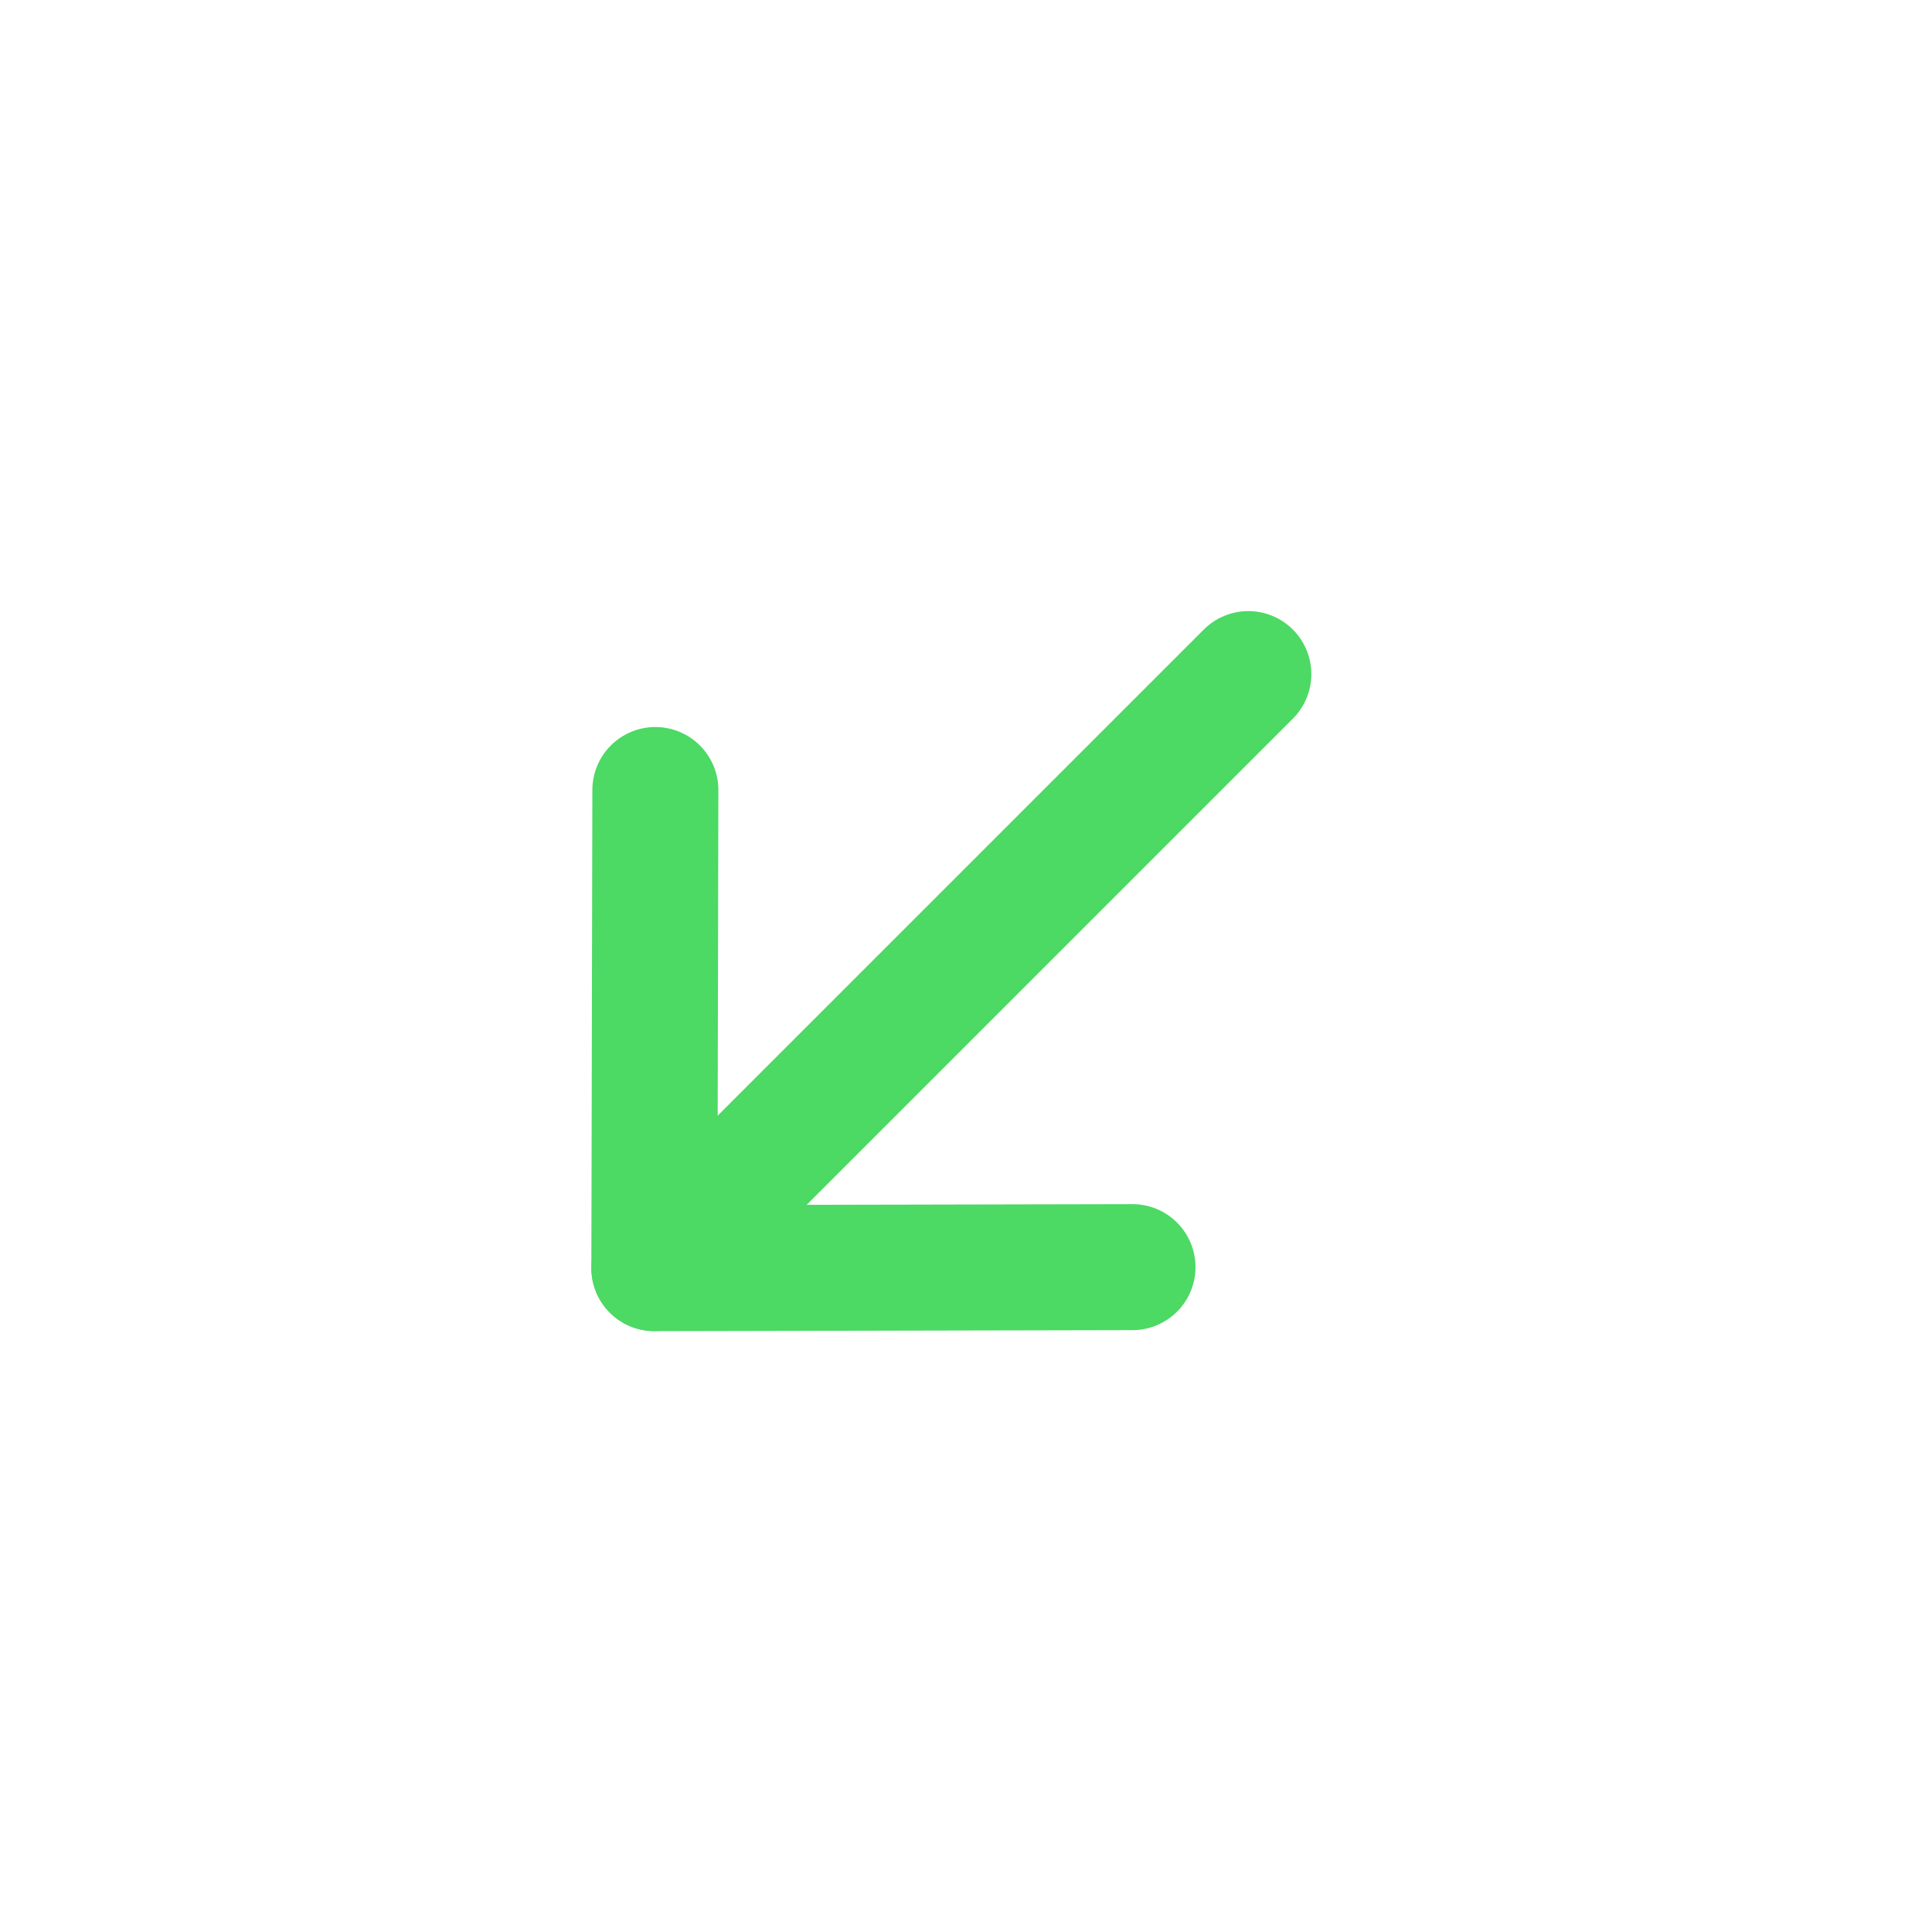
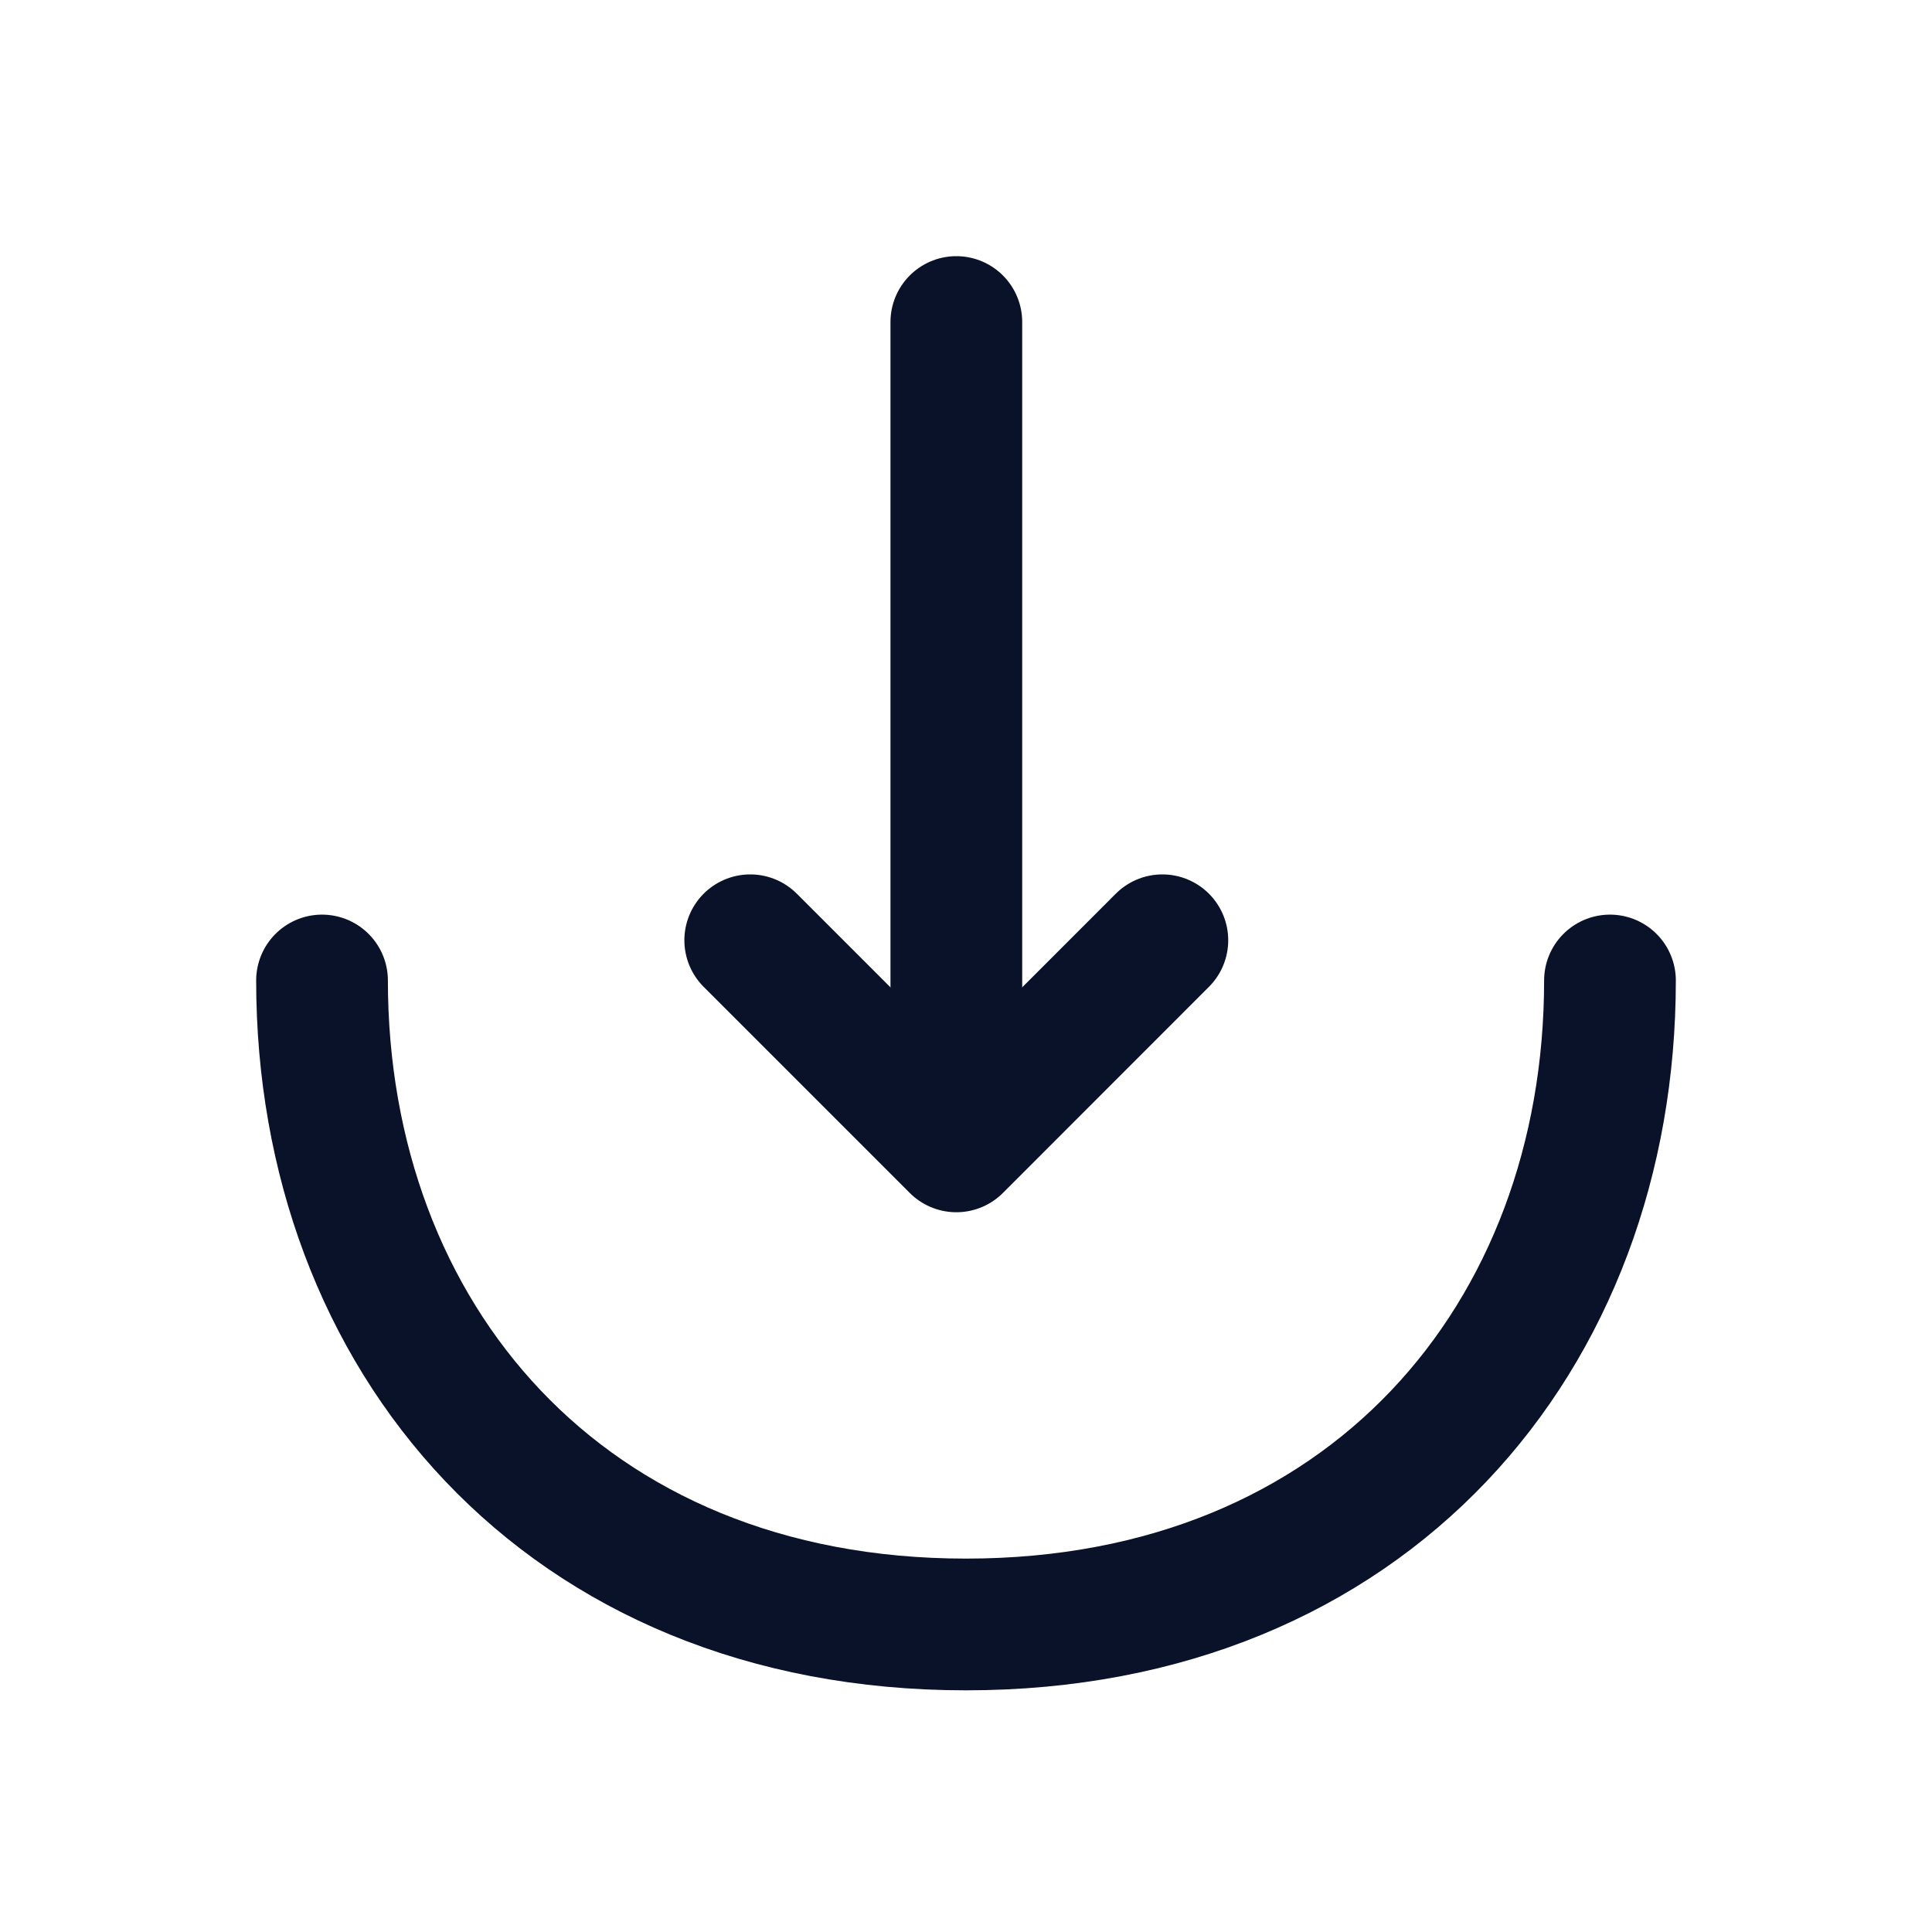
- <svg xmlns="http://www.w3.org/2000/svg" width="23" height="23" viewBox="0 0 23 23" fill="none">
-   <path d="M7.79 15.096L14.861 8.025" stroke="#4CD964" stroke-width="1.5" stroke-linecap="round" stroke-linejoin="round" />
-   <path d="M13.482 15.085L7.79 15.097L7.802 9.405" stroke="#4CD964" stroke-width="1.5" stroke-linecap="round" stroke-linejoin="round" />
+ <svg xmlns="http://www.w3.org/2000/svg" width="22" height="22" viewBox="0 0 22 22" fill="none">
+   <path d="M8.543 10.707L10.89 13.054L13.236 10.707" stroke="#091229" stroke-width="1.5" stroke-miterlimit="10" stroke-linecap="round" stroke-linejoin="round" />
+   <path d="M10.89 3.667V12.989" stroke="#091229" stroke-width="1.5" stroke-miterlimit="10" stroke-linecap="round" stroke-linejoin="round" />
+   <path d="M18.333 11.165C18.333 15.217 15.583 18.498 11 18.498C6.417 18.498 3.667 15.217 3.667 11.165" stroke="#091229" stroke-width="1.5" stroke-miterlimit="10" stroke-linecap="round" stroke-linejoin="round" />
</svg>
